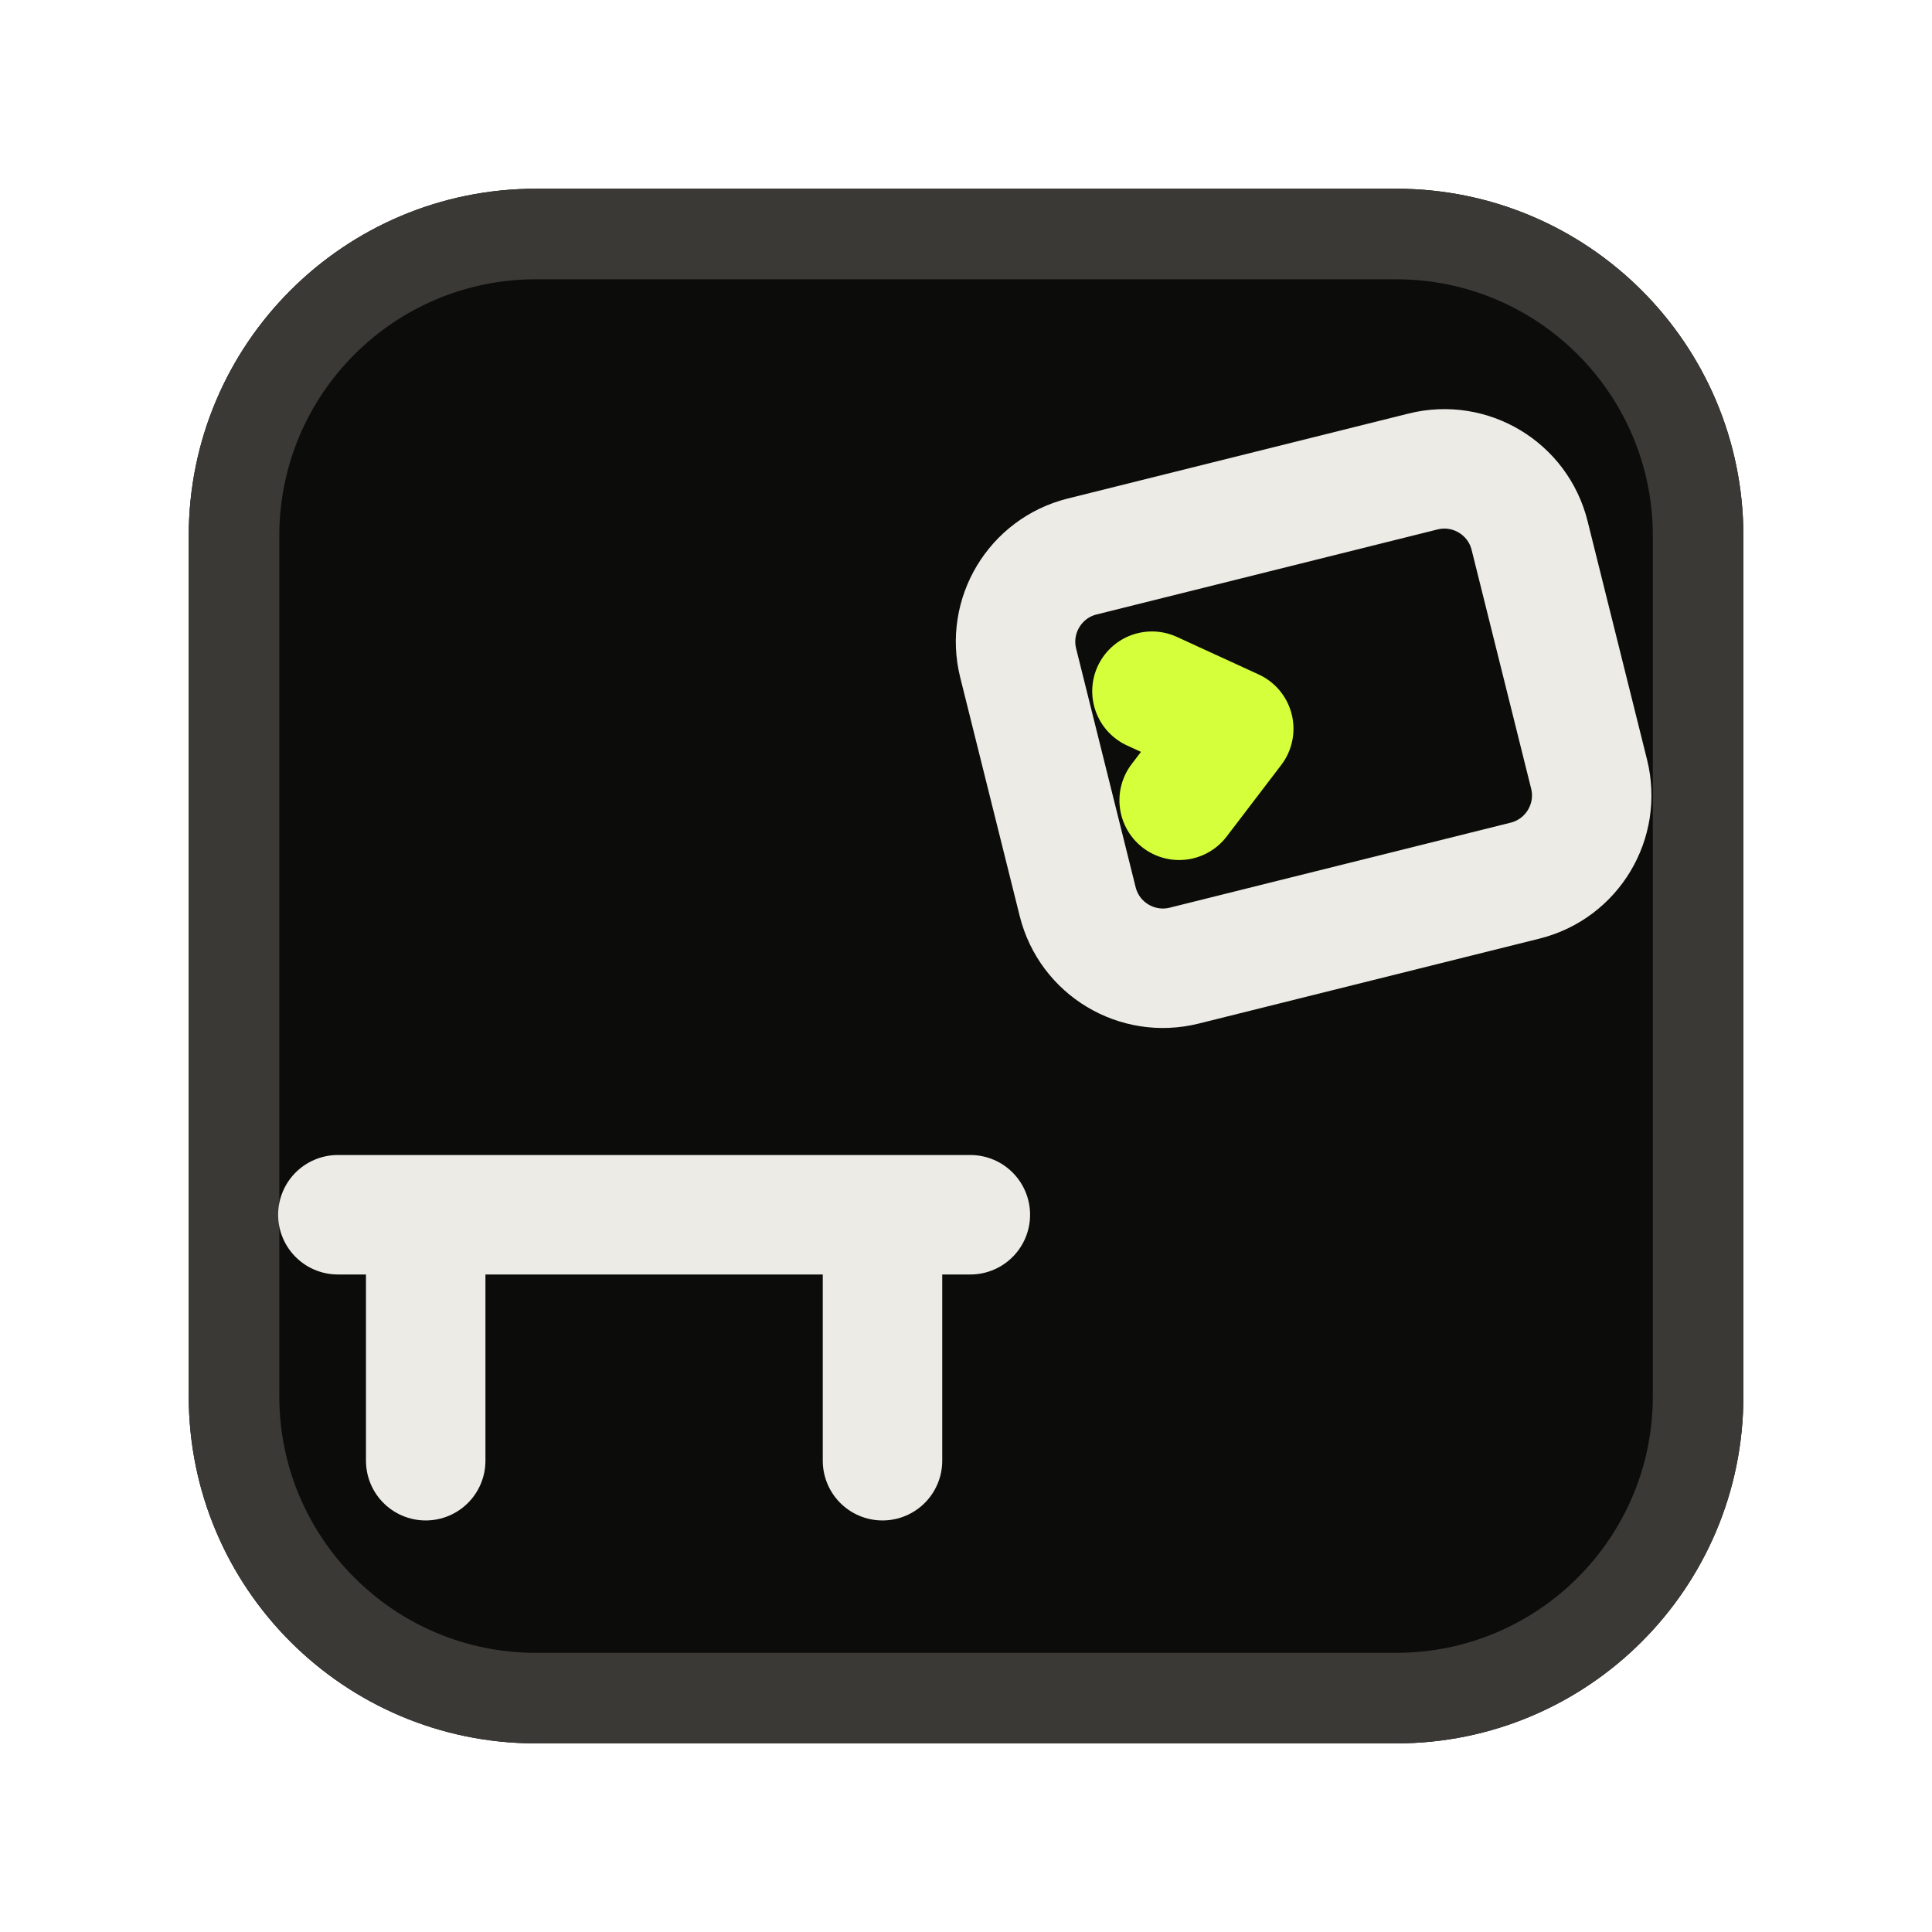
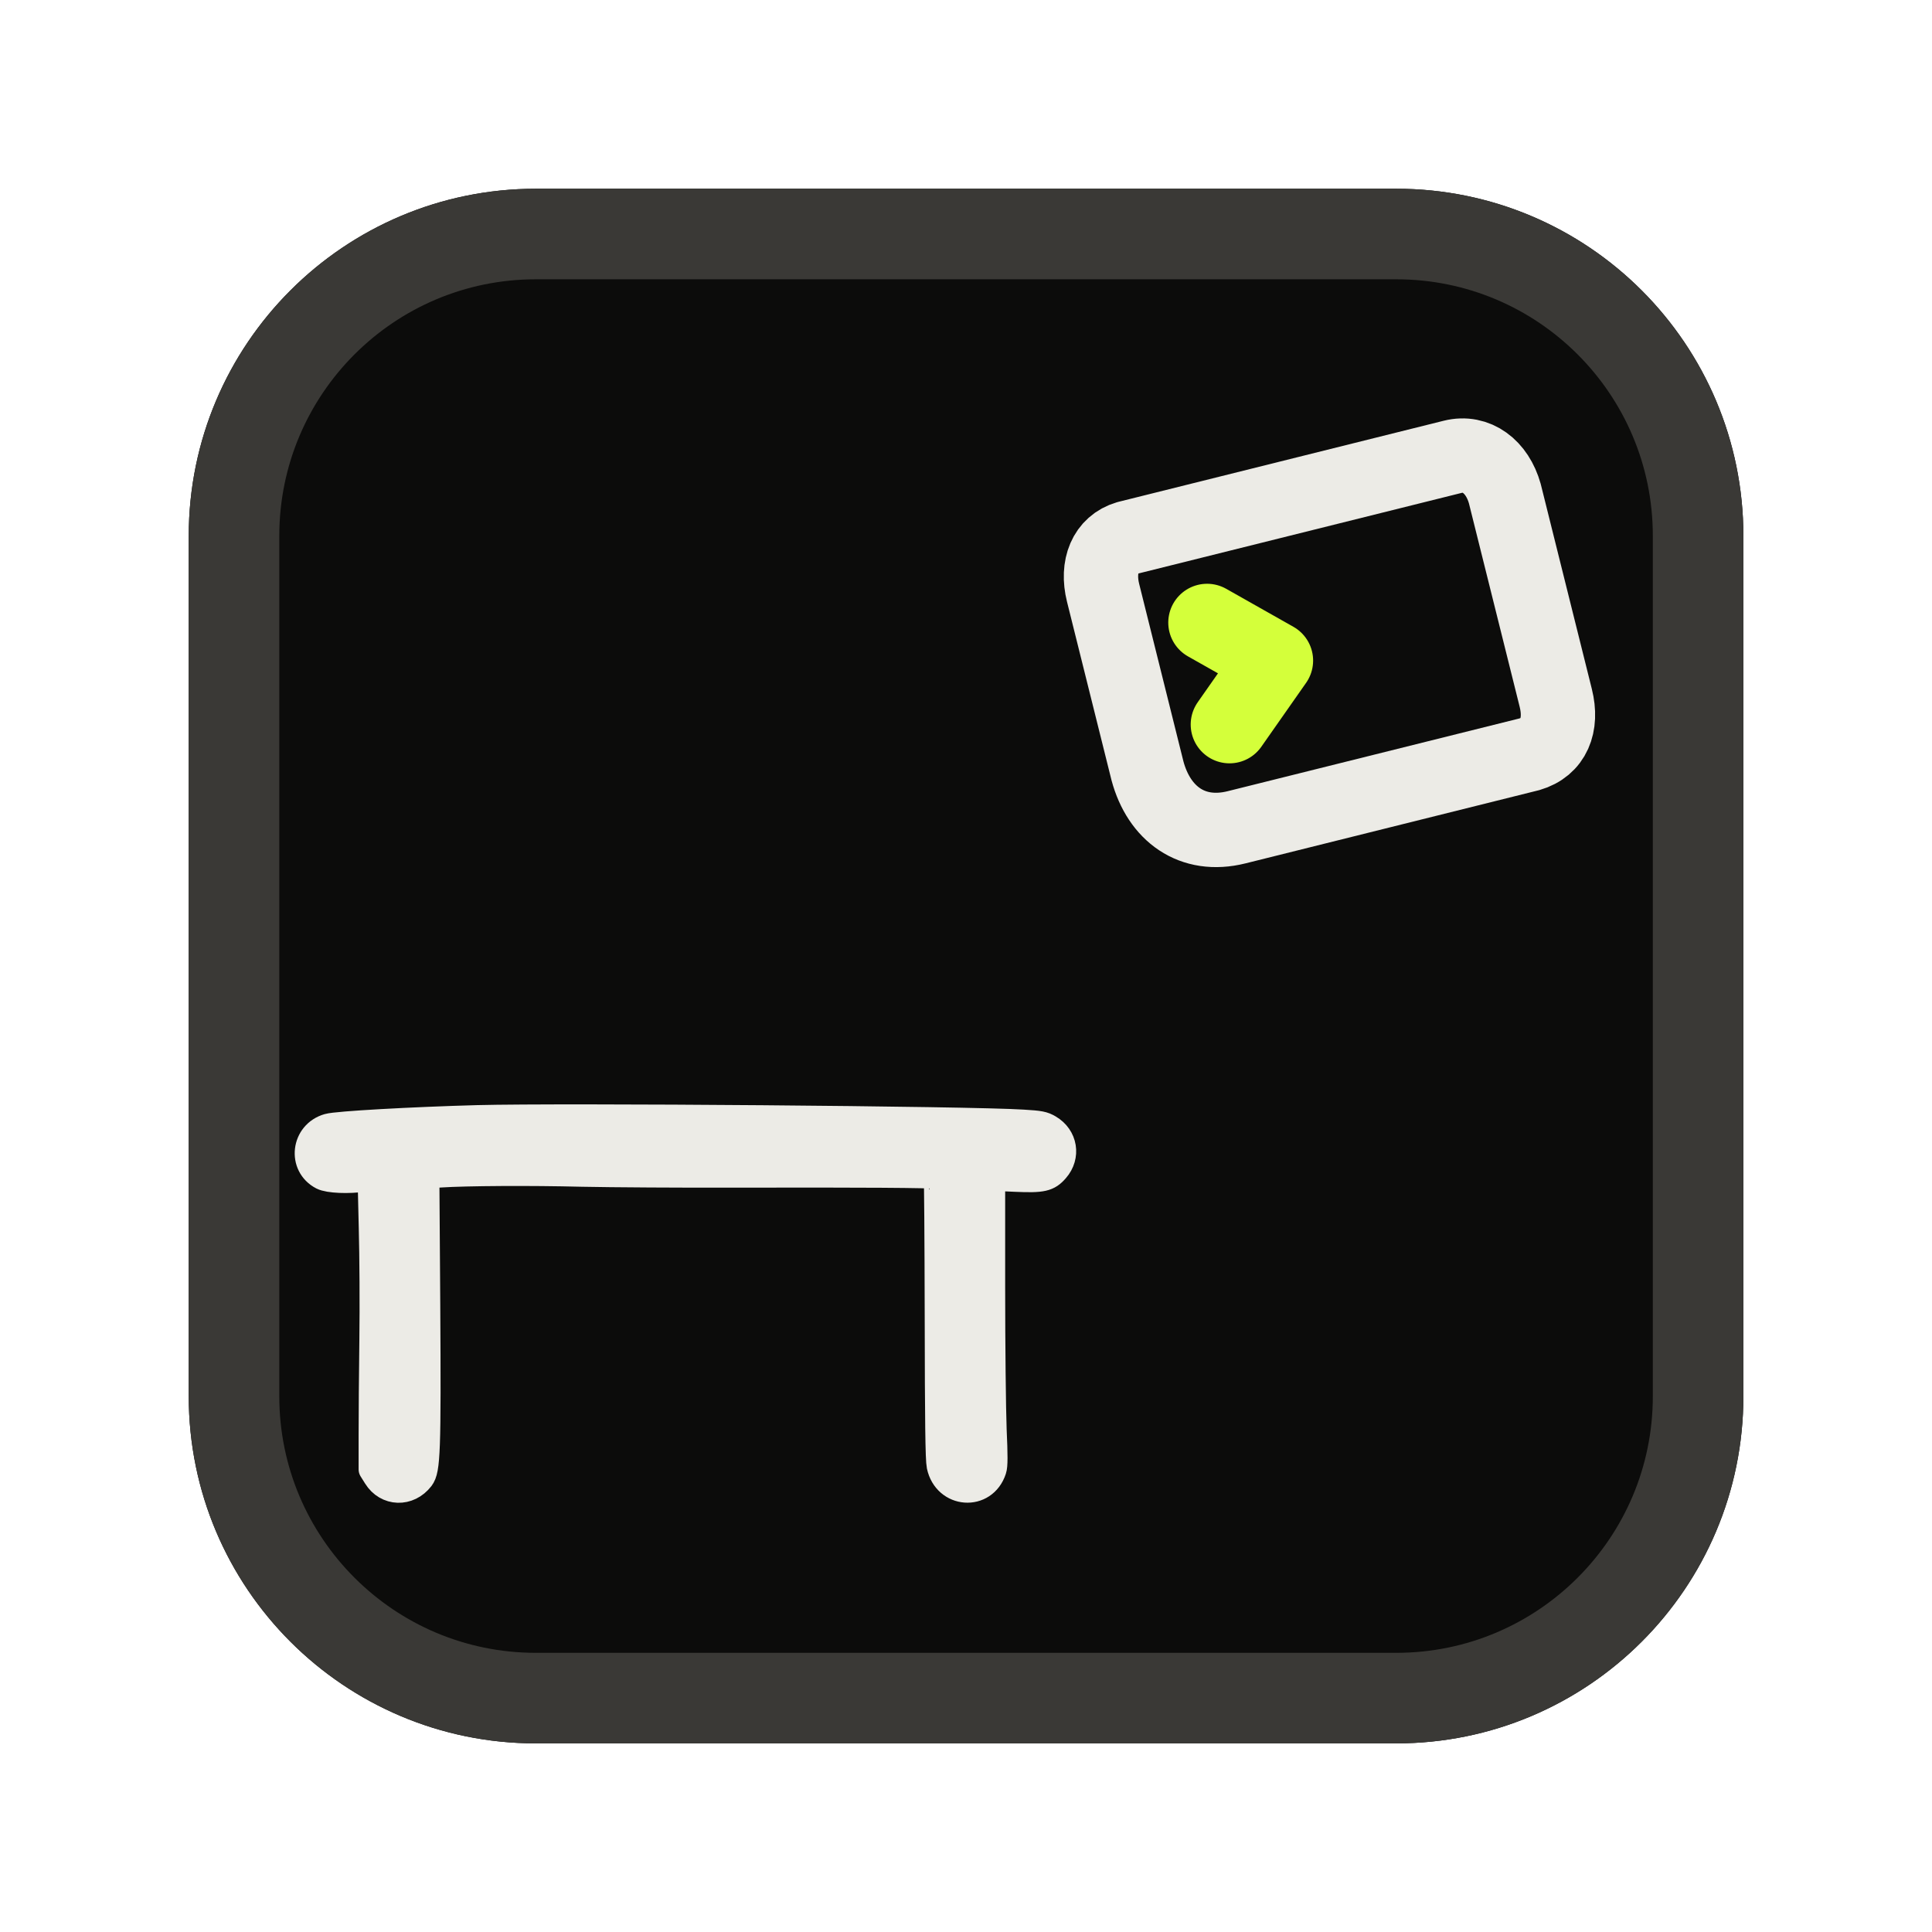
<svg xmlns="http://www.w3.org/2000/svg" viewBox="0 0 16 16" width="16" height="16">
  <rect x="1.563" y="1.563" width="12.875" height="12.875" rx="2.875" fill="#0c0c0b" />
  <rect x="1.938" y="1.938" width="12.125" height="12.125" rx="2.5" fill="none" stroke="#3a3936" stroke-width="0.75" />
-   <g transform="translate(1.925 3.367) scale(0.291)">
-     <g fill="none" stroke="#ecebe6" stroke-width="3.4" stroke-linecap="round" stroke-linejoin="round">
-       <path d="M3 23h18M5.5 23v7M18.5 23v7" />
-       <g transform="rotate(-14 30 9)">
-         <rect x="23" y="3" width="15" height="12" rx="2.5" />
-         <path d="M26.5 7.2l2 1.6-2 1.6" stroke="#d4ff3a" />
+   <g transform="translate(-0.586 -0.007) scale(0.016)">
+     <g transform="translate(513.875 495.125) scale(2.211) translate(-143.79 -105.01)">
+       <g transform="translate(0 -20) scale(0.3486512)">
+         <g transform="translate(-218.5858,966.7646) scale(0.1,-0.1)" fill="#ecebe6" stroke="#ecebe6" stroke-width="176.189" stroke-linejoin="round">
+           <path d="M3325 4991 c-437 -12 -944 -40 -1002 -57 -162 -46 -187 -260 -40 -336 43 -22 175 -28 283 -12 l42 6 8 -339 c5 -186 7 -522 4 -748 -3 -225 -5 -514 -5 -641 l0 -231 30 -48 c70 -113 218 -118 301 -10 42 56 47 174 41 1161 l-6 872 97 6 c169 11 595 14 952 5 190 -4 660 -7 1045 -6 792 2 1327 -1 1334 -9 3 -2 6 -429 7 -947 1 -698 4 -957 13 -1000 42 -198 298 -217 360 -26 9 27 9 94 1 270 -5 129 -10 562 -10 962 l0 729 158 -7 c180 -8 219 1 271 61 79 90 58 220 -46 281 -39 23 -61 27 -176 34 -352 23 -3085 45 -3662 30z" />
+         </g>
      </g>
+     </g>
+     <g transform="translate(20 -14) rotate(-14 704.79 348.71)" fill="none" stroke="#ecebe6" stroke-linecap="round" stroke-linejoin="round">
+       <path d="M 616.75 269.21 C 604.90 269.71 597.70 279.71 597.70 293.71 L 597.70 388.71 C 598.13 411.71 611.67 428.21 635.38 428.21 L 791.56 428.21 C 804.68 427.71 811.88 417.71 811.88 403.21 L 811.88 294.21 C 811.45 279.71 802.99 269.21 790.29 269.21 Z" stroke-width="38.482" />
+       <path d="M 646.20 321.71 L 675.20 349.21 L 644.70 375.71" stroke="#d4ff3a" stroke-width="40.182" />
    </g>
  </g>
</svg>
